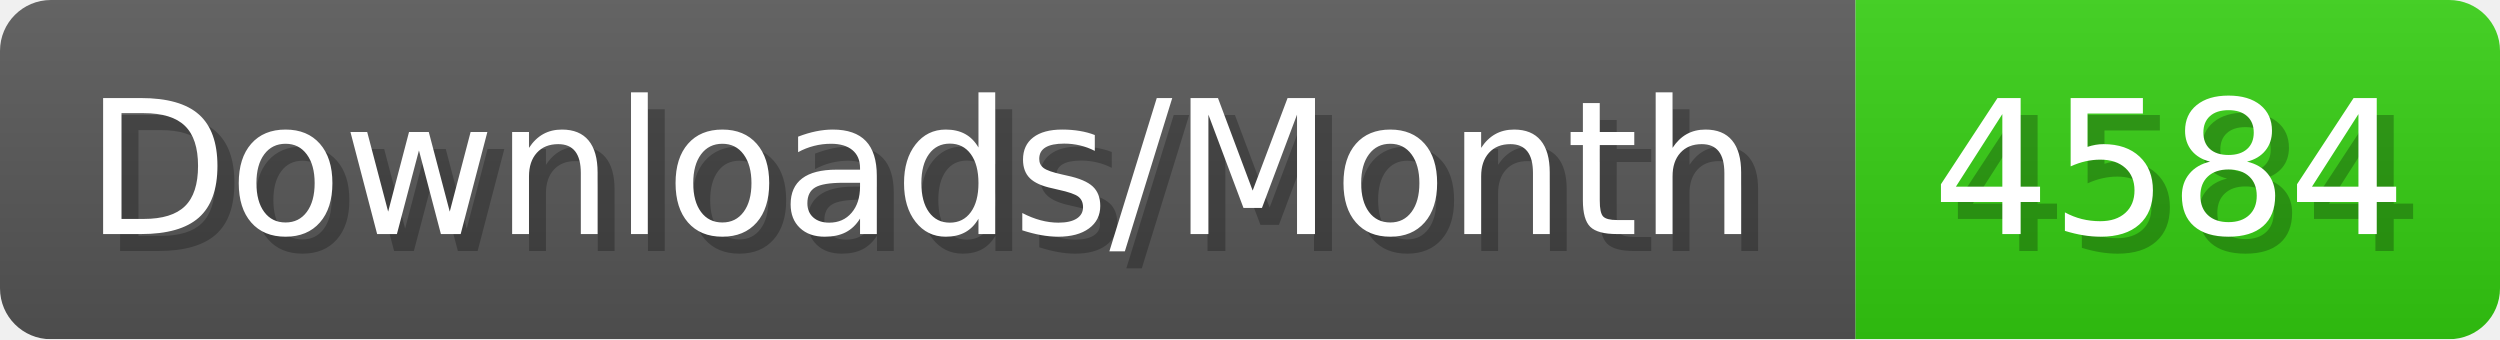
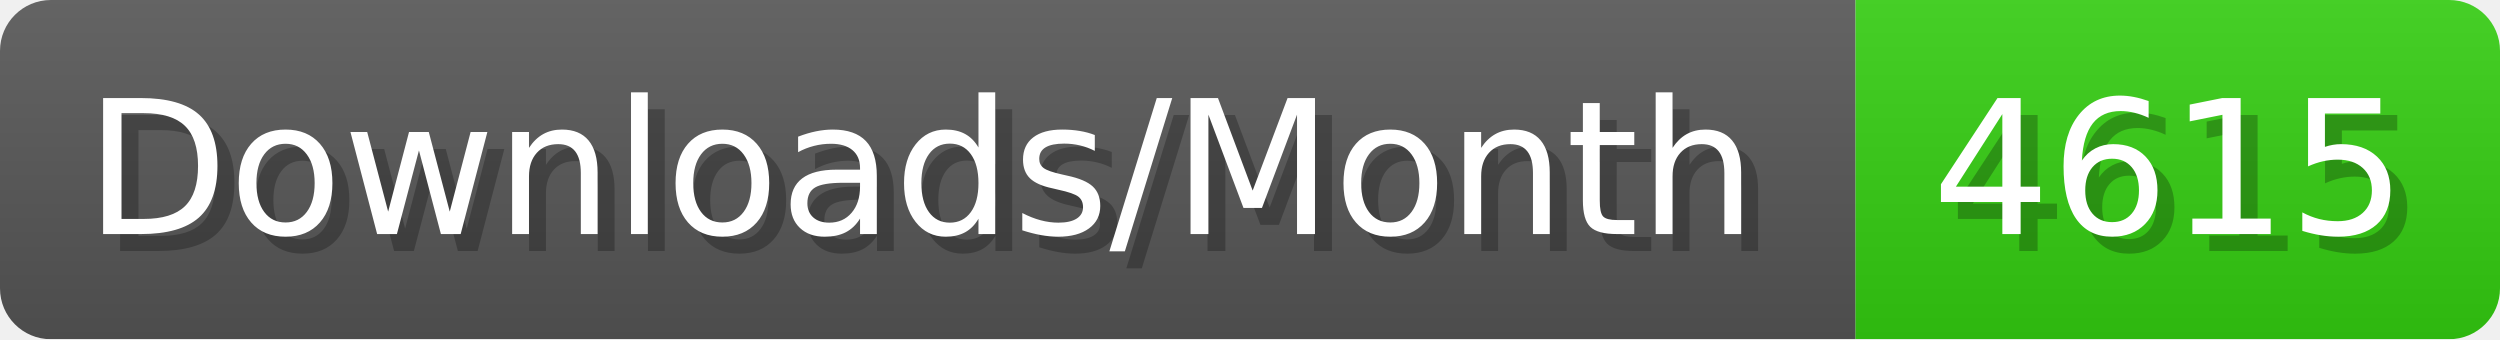
- <svg xmlns="http://www.w3.org/2000/svg" width="147.4" height="20" viewBox="0 0 1474 200" role="img" aria-label="Downloads/Month: 4584">
+ <svg xmlns="http://www.w3.org/2000/svg" width="147.4" height="20" viewBox="0 0 1474 200" role="img" aria-label="Downloads/Month: 4615">
  <linearGradient id="YlXUI" x2="0" y2="100%">
    <stop offset="0" stop-opacity=".1" stop-color="#EEE" />
    <stop offset="1" stop-opacity=".1" />
  </linearGradient>
  <mask id="JHhop">
    <rect width="1474" height="200" rx="30" fill="#FFF" />
  </mask>
  <g mask="url(#JHhop)">
    <rect width="1094" height="200" fill="#555" />
    <rect width="380" height="200" fill="#3C1" x="1094" />
    <rect width="1474" height="200" fill="url(#YlXUI)" />
  </g>
  <g aria-hidden="true" fill="#fff" text-anchor="start" font-family="Verdana,DejaVu Sans,sans-serif" font-size="110">
    <text x="60" y="148" textLength="994" fill="#000" opacity="0.25">Downloads/Month</text>
    <text x="50" y="138" textLength="994">Downloads/Month</text>
-     <text x="1149" y="148" textLength="280" fill="#000" opacity="0.25">4584</text>
-     <text x="1139" y="138" textLength="280">4584</text>
+     <text x="1149" y="148" textLength="280" fill="#000" opacity="0.25">4615</text>
+     <text x="1139" y="138" textLength="280">4615</text>
  </g>
</svg>
